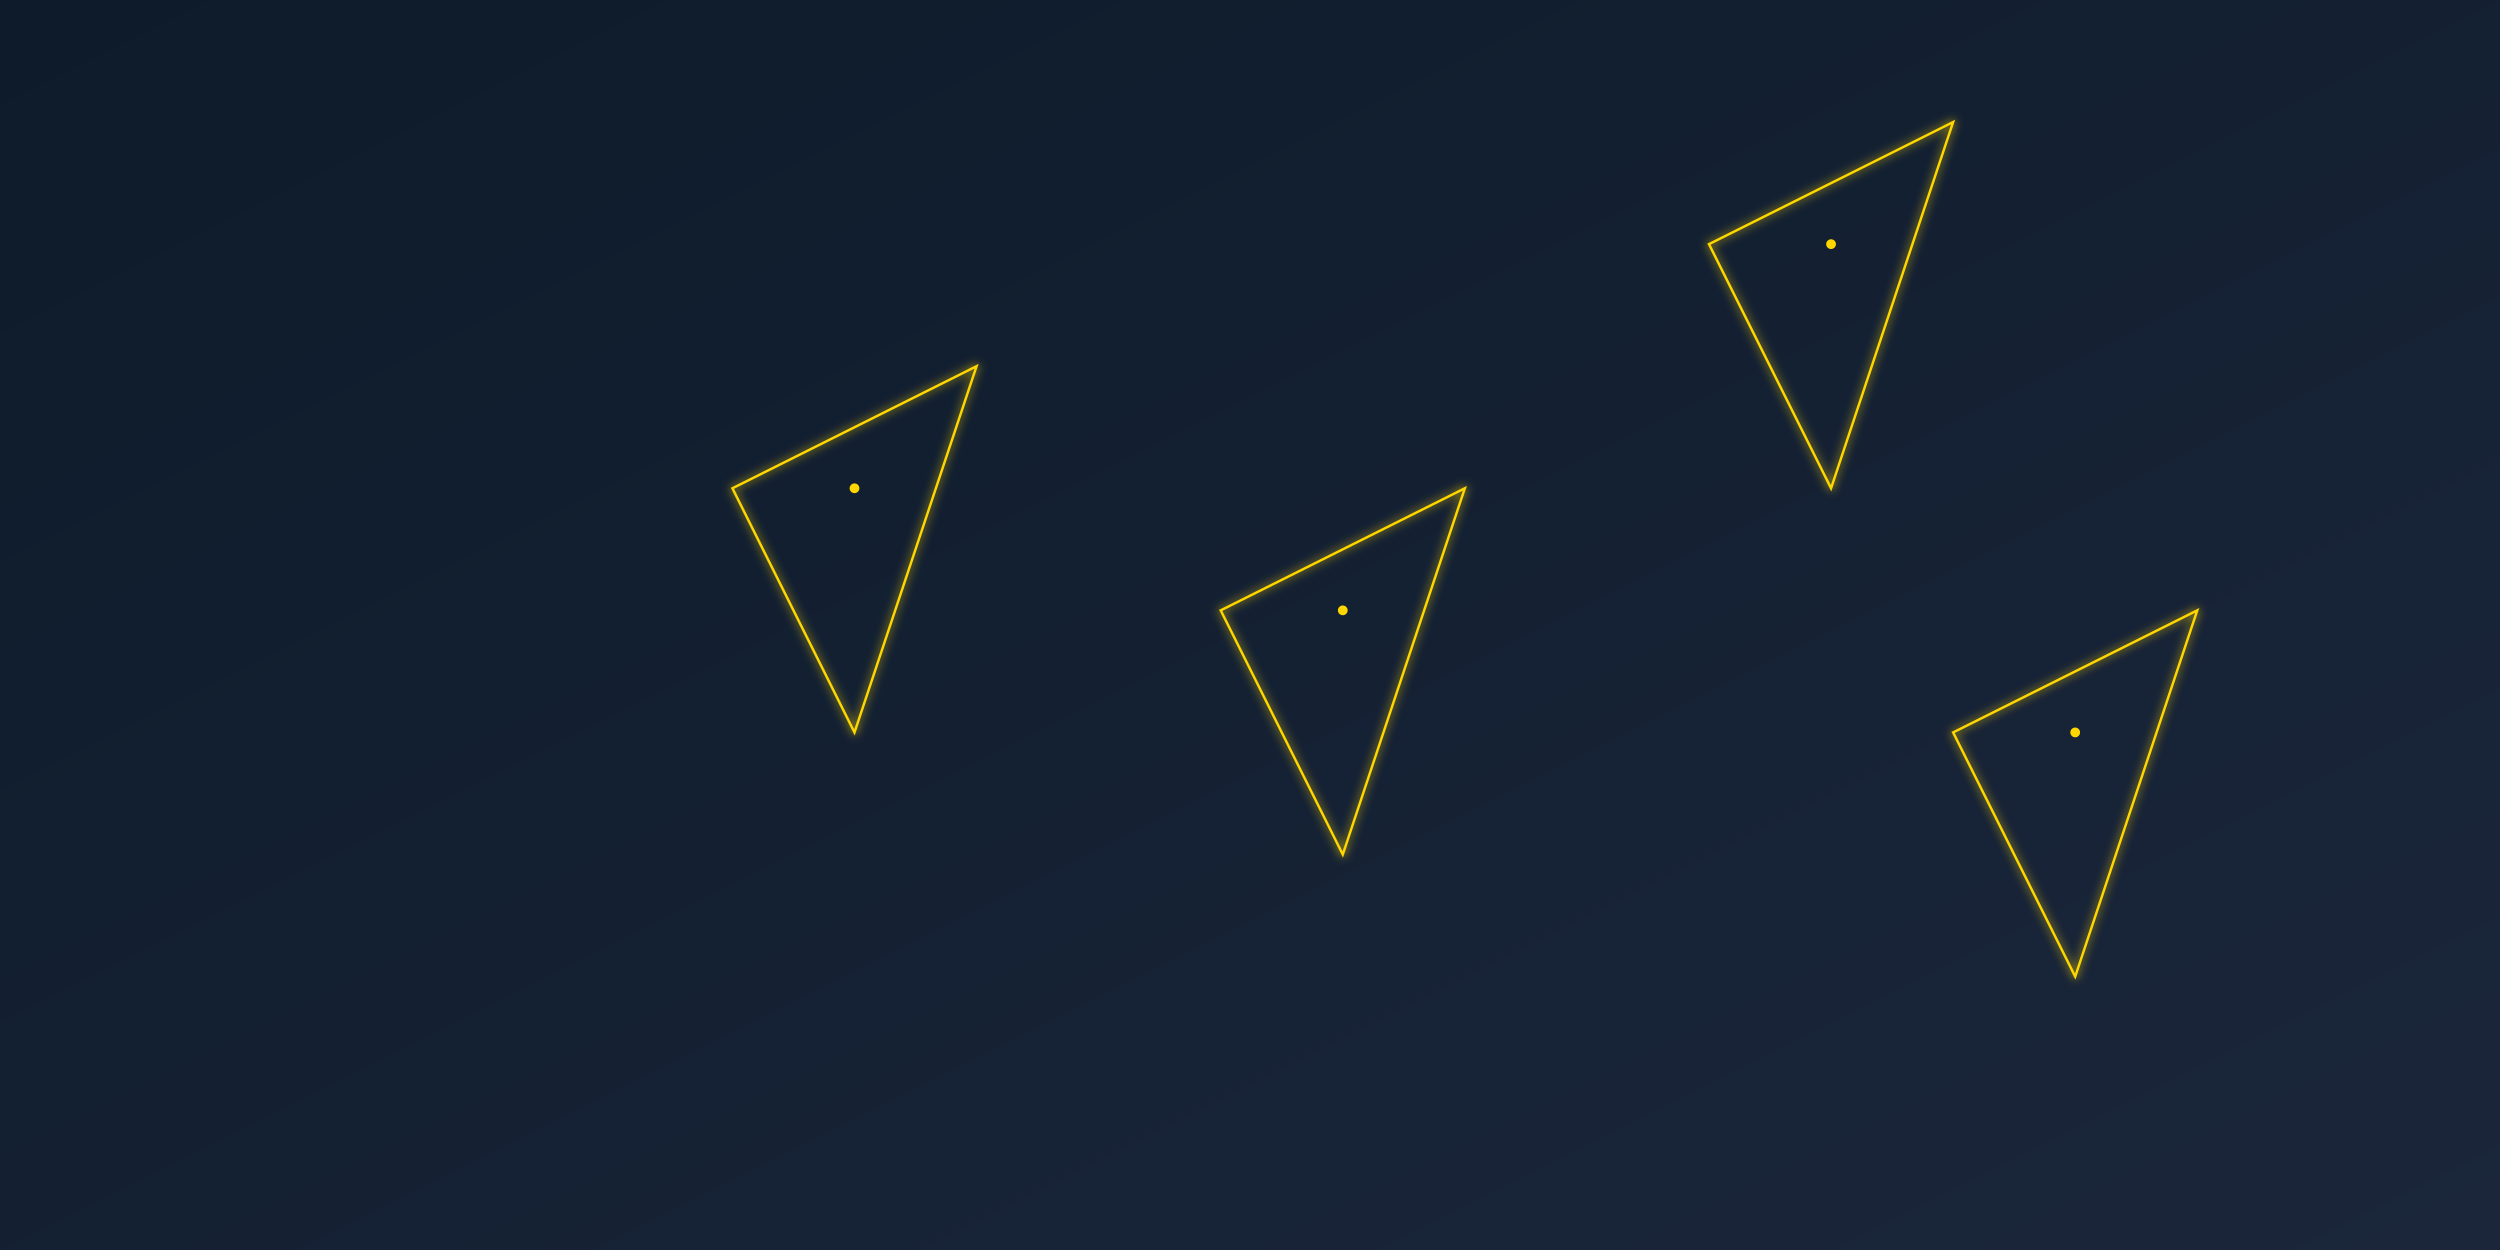
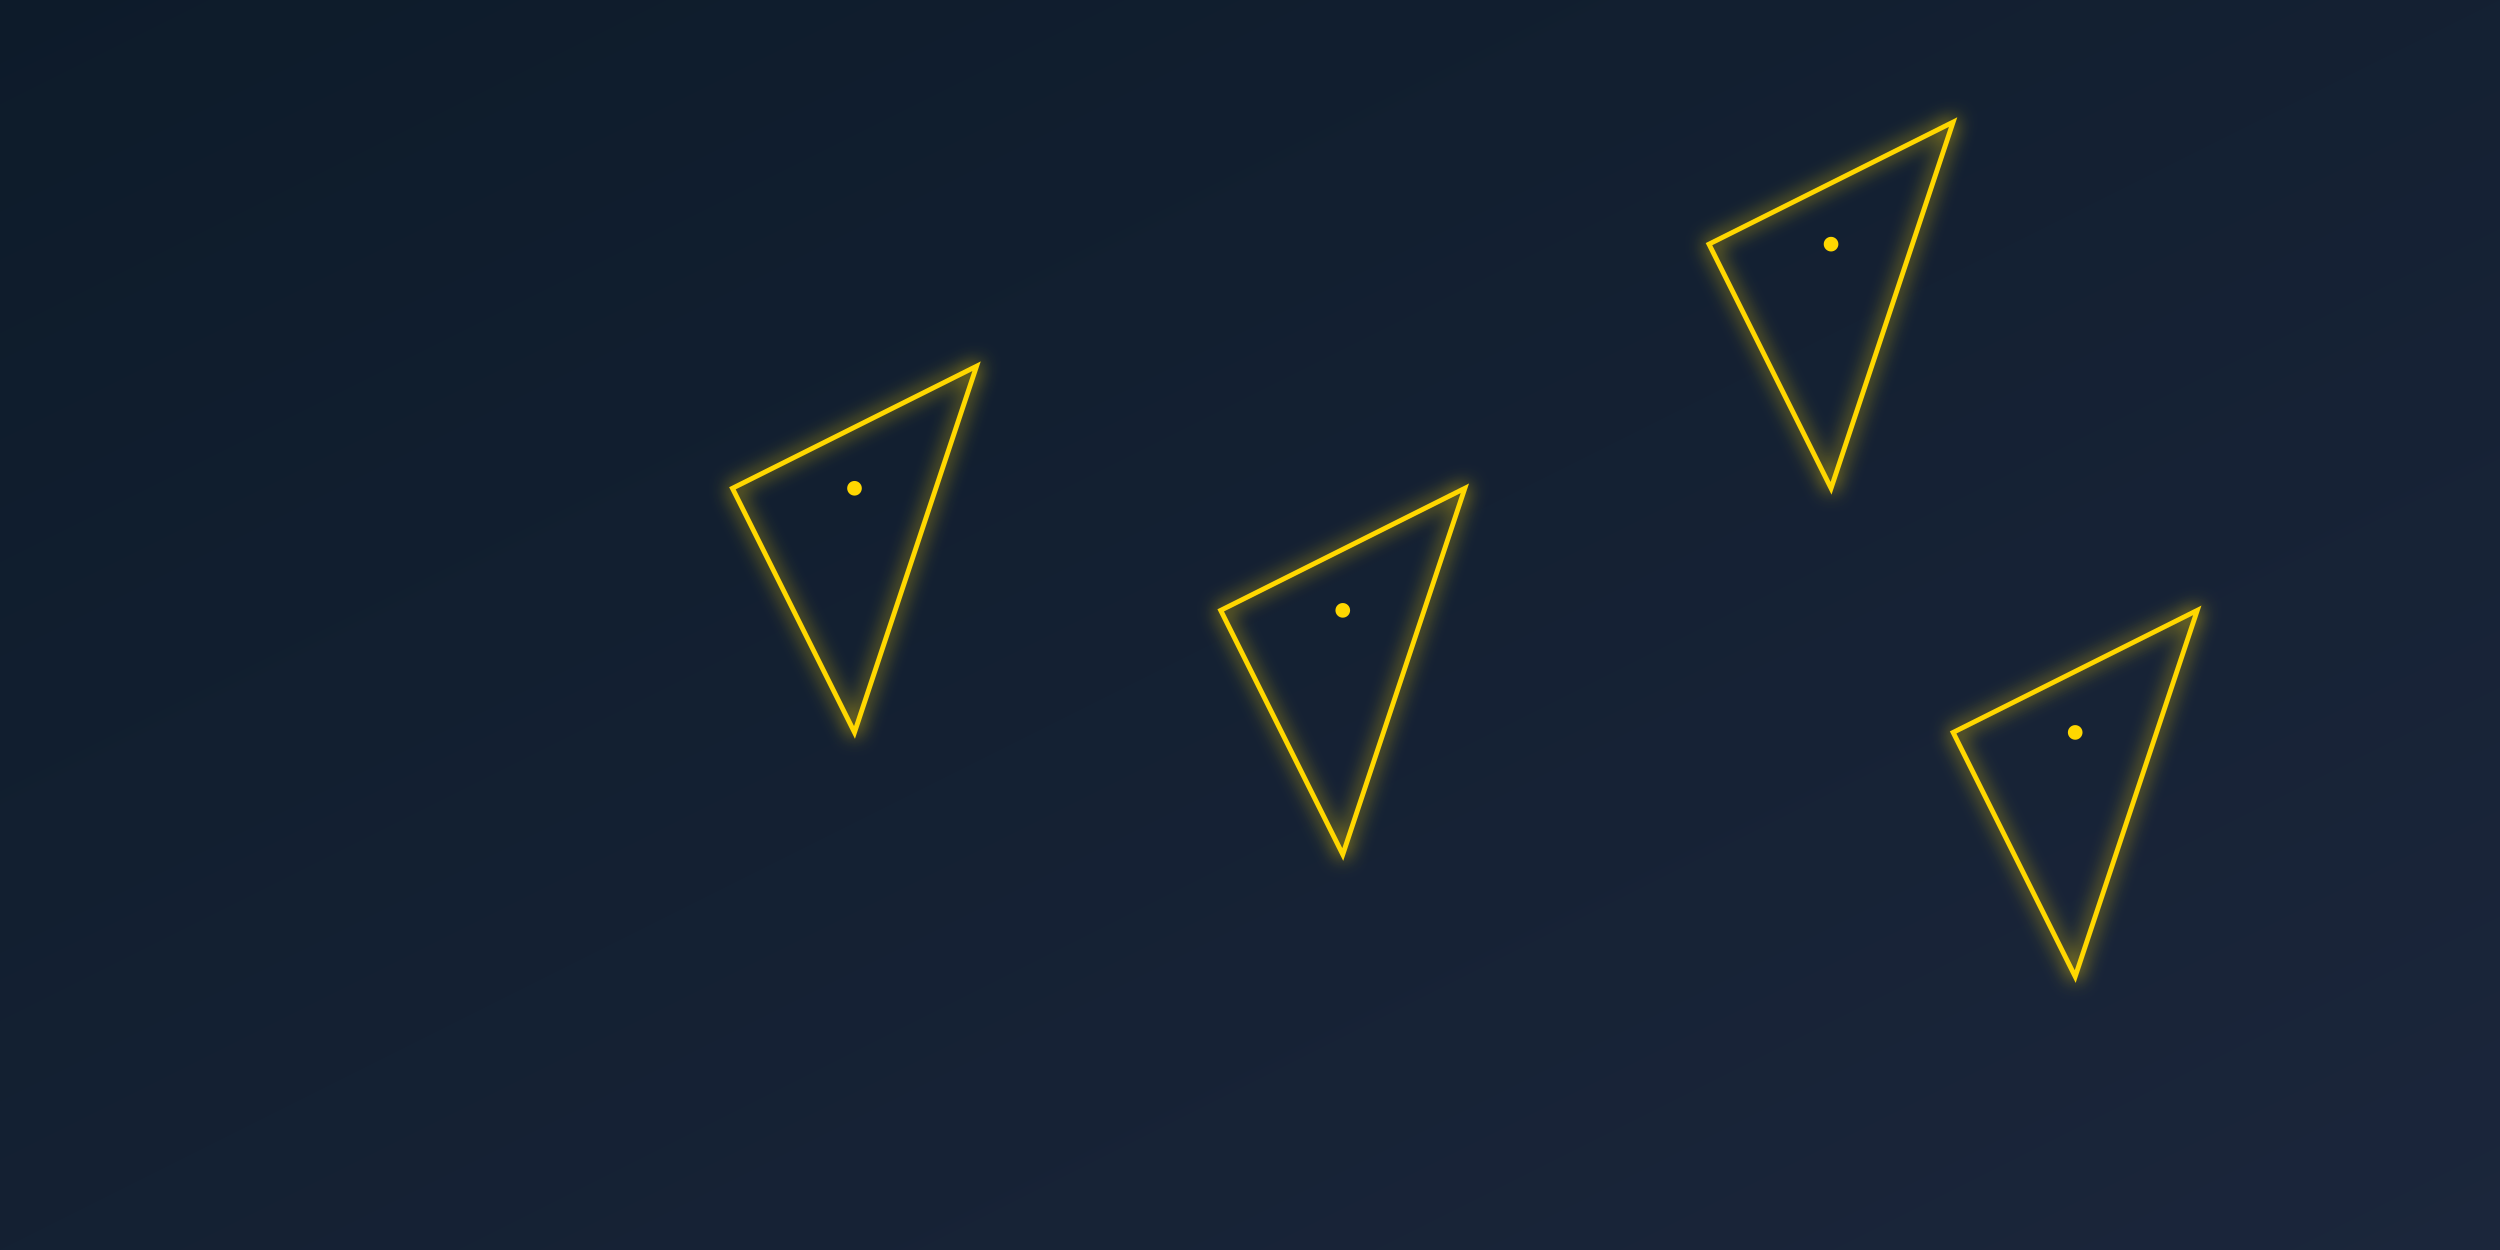
<svg xmlns="http://www.w3.org/2000/svg" width="1024" height="512" viewBox="0 0 1024 512">
  <defs>
-     <linearGradient id="bgGradient" x1="0" y1="0" x2="1" y2="1">
+     <linearGradient id="background" x1="0" y1="0" x2="1" y2="1">
      <stop offset="0%" stop-color="#0d1b2a" />
      <stop offset="100%" stop-color="#1b263b" />
    </linearGradient>
-     <filter id="neon">
-       <feGaussianBlur stdDeviation="2" result="blur" />
+     <filter id="glow" x="-50%" y="-50%" width="200%" height="200%">
+       <feGaussianBlur stdDeviation="4" result="blur" />
      <feMerge>
        <feMergeNode in="blur" />
        <feMergeNode in="SourceGraphic" />
      </feMerge>
    </filter>
  </defs>
-   <rect width="1024" height="512" fill="url(#bgGradient)" />
-   <g stroke="gold" stroke-width="1" fill="none" filter="url(#neon)">
+   <rect width="1024" height="512" fill="url(#background)" />
+   <g stroke="gold" stroke-width="2" fill="none" filter="url(#glow)">
    <polygon points="300,200 400,150 350,300" />
    <polygon points="500,250 600,200 550,350" />
    <polygon points="700,100 800,50 750,200" />
    <polygon points="800,300 900,250 850,400" />
  </g>
  <g fill="gold">
-     <circle cx="350" cy="200" r="2" />
-     <circle cx="550" cy="250" r="2" />
-     <circle cx="750" cy="100" r="2" />
-     <circle cx="850" cy="300" r="2" />
+     <circle cx="350" cy="200" r="3" />
+     <circle cx="550" cy="250" r="3" />
+     <circle cx="750" cy="100" r="3" />
+     <circle cx="850" cy="300" r="3" />
  </g>
</svg>
